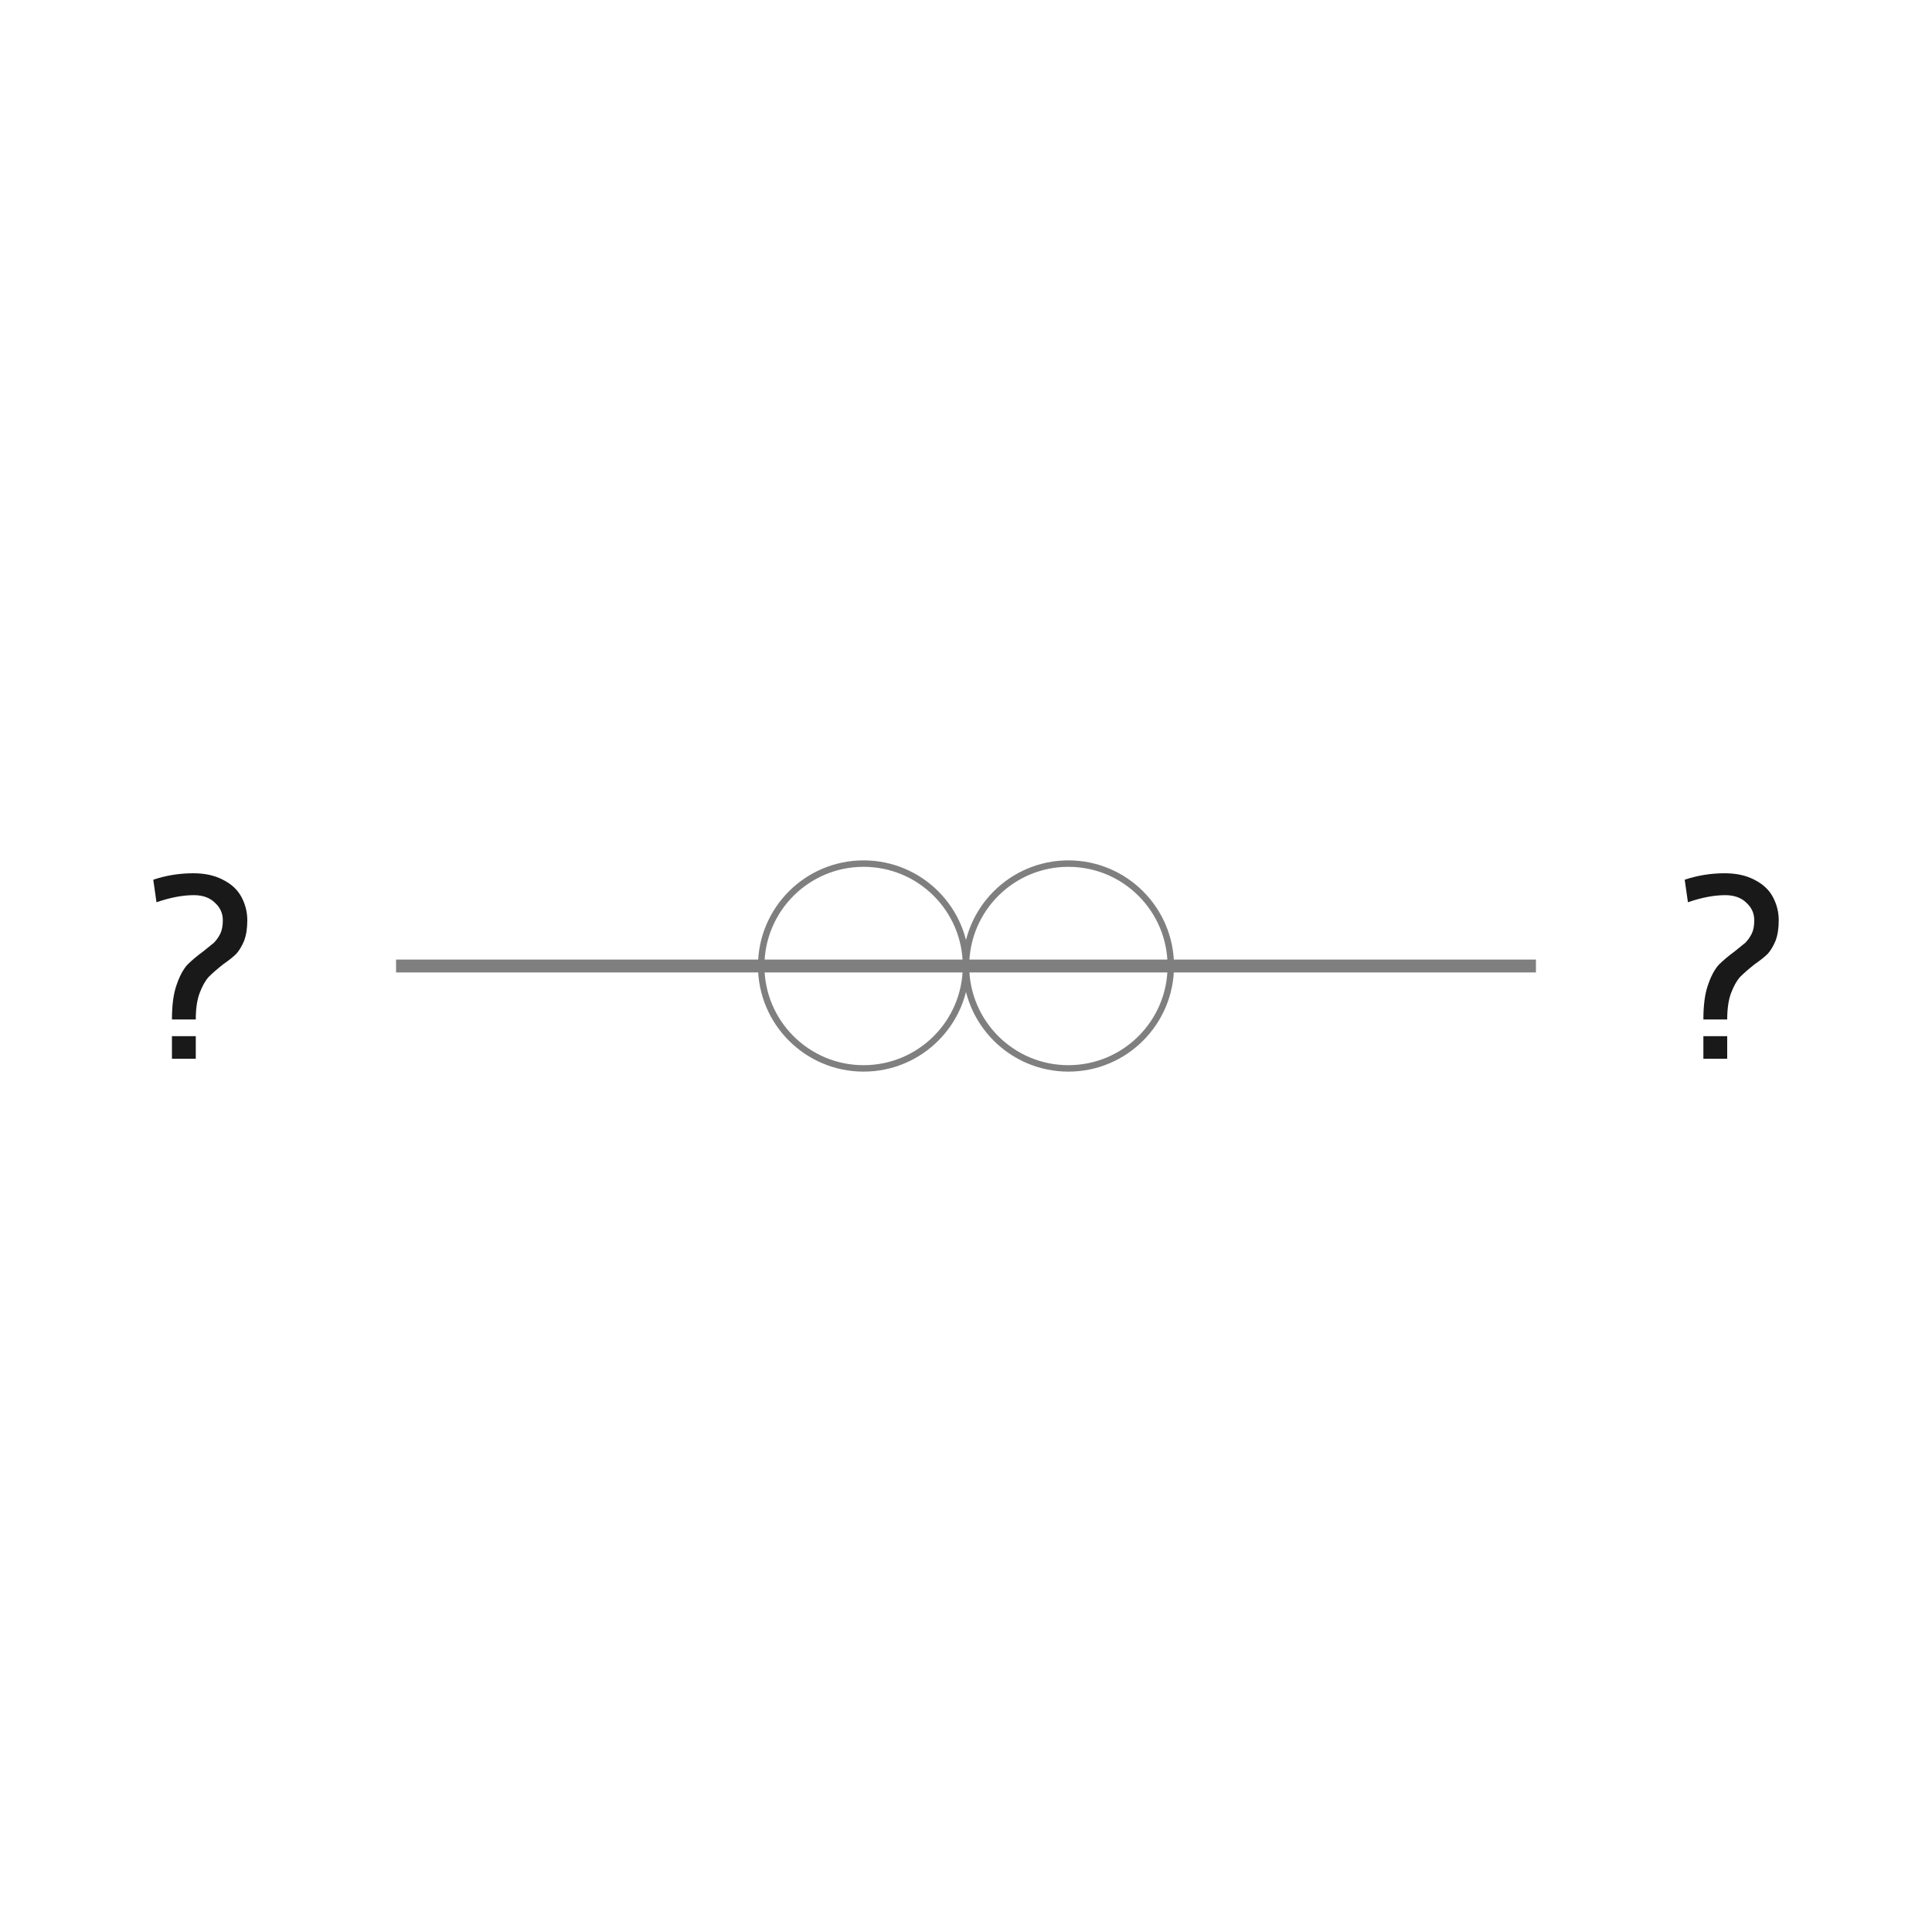
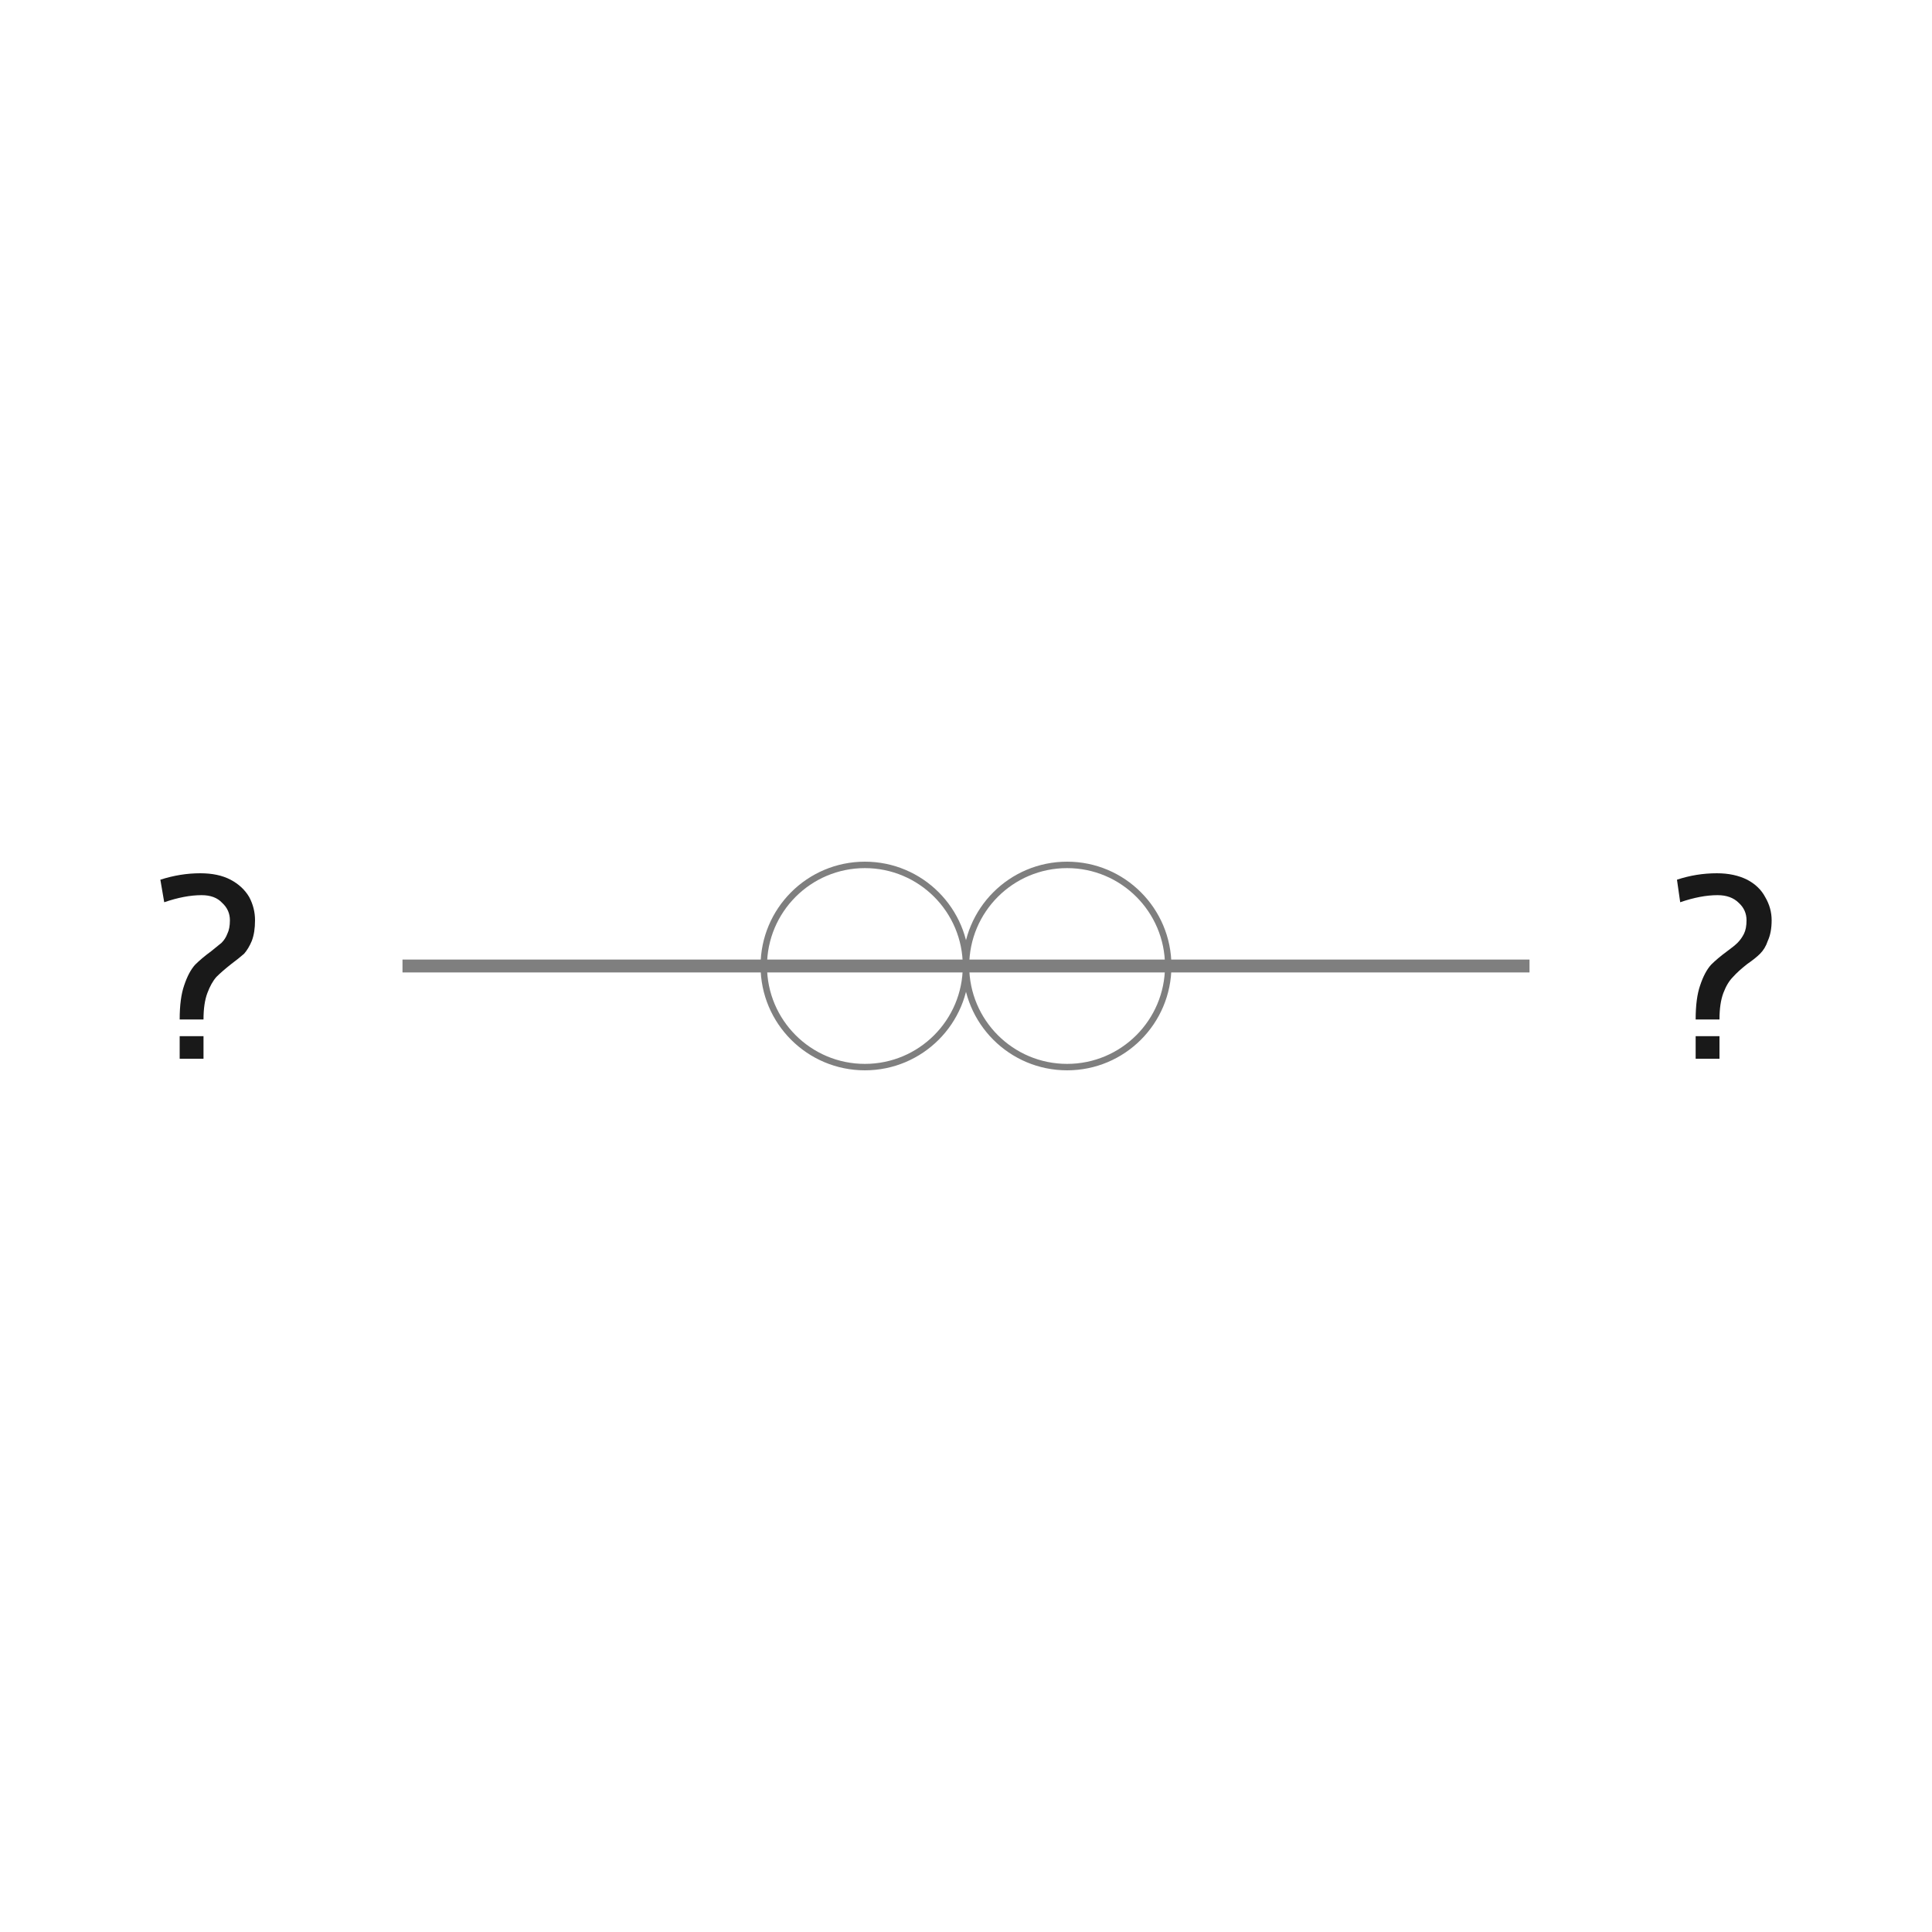
<svg xmlns="http://www.w3.org/2000/svg" version="1.1" baseProfile="full" xml:space="preserve" width="300px" height="300px" viewBox="0 0 300 300">
-   <path class="bond-0 atom-0 atom-1" d="M 61.5,150.0 L 238.5,150.0" style="fill:none;fill-rule:evenodd;stroke:#7F7F7F;stroke-width:2.0px;stroke-linecap:butt;stroke-linejoin:miter;stroke-opacity:1" />
-   <ellipse cx="165.9" cy="150.0" rx="15.9" ry="15.9" style="fill:none;stroke:#7F7F7F;stroke-width:1.0px;stroke-linecap:butt;stroke-linejoin:miter;stroke-opacity:1" />
-   <ellipse cx="134.1" cy="150.0" rx="15.9" ry="15.9" style="fill:none;stroke:#7F7F7F;stroke-width:1.0px;stroke-linecap:butt;stroke-linejoin:miter;stroke-opacity:1" />
-   <path class="atom-0" d="M 26.7 158.3 Q 26.7 155.0, 27.4 153.0 Q 28.1 150.9, 29.1 149.8 Q 30.1 148.8, 31.6 147.7 Q 32.6 146.9, 33.2 146.4 Q 33.8 145.8, 34.2 145.0 Q 34.6 144.2, 34.6 142.9 Q 34.6 141.3, 33.4 140.2 Q 32.2 139.0, 30.1 139.0 Q 27.5 139.0, 24.3 140.1 L 23.8 136.6 Q 26.8 135.6, 30.0 135.6 Q 32.7 135.6, 34.6 136.6 Q 36.6 137.6, 37.5 139.3 Q 38.4 141.0, 38.4 142.9 Q 38.4 144.8, 37.9 146.1 Q 37.4 147.3, 36.7 148.1 Q 36.0 148.8, 34.7 149.7 Q 33.3 150.8, 32.4 151.7 Q 31.6 152.6, 31.0 154.2 Q 30.4 155.8, 30.4 158.3 L 26.7 158.3 M 26.7 160.9 L 30.4 160.9 L 30.4 164.4 L 26.7 164.4 L 26.7 160.9 " fill="#191919" />
-   <path class="atom-1" d="M 264.5 158.3 Q 264.5 155.0, 265.2 153.0 Q 265.9 150.9, 266.9 149.8 Q 267.9 148.8, 269.4 147.7 Q 270.4 146.9, 271.0 146.4 Q 271.6 145.8, 272.0 145.0 Q 272.4 144.2, 272.4 142.9 Q 272.4 141.3, 271.2 140.2 Q 270.0 139.0, 267.9 139.0 Q 265.3 139.0, 262.1 140.1 L 261.6 136.6 Q 264.6 135.6, 267.8 135.6 Q 270.5 135.6, 272.4 136.6 Q 274.4 137.6, 275.3 139.3 Q 276.2 141.0, 276.2 142.9 Q 276.2 144.8, 275.7 146.1 Q 275.2 147.3, 274.5 148.1 Q 273.8 148.8, 272.5 149.7 Q 271.1 150.8, 270.2 151.7 Q 269.4 152.6, 268.8 154.2 Q 268.2 155.8, 268.2 158.3 L 264.5 158.3 M 264.5 160.9 L 268.2 160.9 L 268.2 164.4 L 264.5 164.4 L 264.5 160.9 " fill="#191919" />
+   <path class="bond-0 atom-0 atom-1" d="M 62.5,150.0 L 237.5,150.0" style="fill:none;fill-rule:evenodd;stroke:#7F7F7F;stroke-width:2.0px;stroke-linecap:butt;stroke-linejoin:miter;stroke-opacity:1" />
+   <ellipse cx="165.7" cy="150.0" rx="15.7" ry="15.7" style="fill:none;stroke:#7F7F7F;stroke-width:1.0px;stroke-linecap:butt;stroke-linejoin:miter;stroke-opacity:1" />
+   <ellipse cx="134.3" cy="150.0" rx="15.7" ry="15.7" style="fill:none;stroke:#7F7F7F;stroke-width:1.0px;stroke-linecap:butt;stroke-linejoin:miter;stroke-opacity:1" />
+   <path class="atom-0" d="M 27.9 158.3 Q 27.9 155.0, 28.6 153.0 Q 29.3 150.9, 30.3 149.8 Q 31.3 148.8, 32.8 147.7 Q 33.8 146.9, 34.4 146.4 Q 35.0 145.8, 35.3 145.0 Q 35.7 144.2, 35.7 142.9 Q 35.7 141.3, 34.5 140.2 Q 33.4 139.0, 31.3 139.0 Q 28.7 139.0, 25.5 140.1 L 24.9 136.6 Q 28.0 135.6, 31.1 135.6 Q 33.9 135.6, 35.8 136.6 Q 37.7 137.6, 38.7 139.3 Q 39.6 141.0, 39.6 142.9 Q 39.6 144.8, 39.1 146.1 Q 38.6 147.3, 37.9 148.1 Q 37.1 148.8, 35.9 149.7 Q 34.5 150.8, 33.6 151.7 Q 32.8 152.6, 32.2 154.2 Q 31.6 155.8, 31.6 158.3 L 27.9 158.3 M 27.9 160.9 L 31.6 160.9 L 31.6 164.4 L 27.9 164.4 L 27.9 160.9 " fill="#191919" />
+   <path class="atom-1" d="M 263.3 158.3 Q 263.3 155.0, 264.0 153.0 Q 264.7 150.9, 265.7 149.8 Q 266.7 148.8, 268.2 147.7 Q 269.3 146.9, 269.8 146.4 Q 270.4 145.8, 270.8 145.0 Q 271.2 144.2, 271.2 142.9 Q 271.2 141.3, 270.0 140.2 Q 268.8 139.0, 266.7 139.0 Q 264.1 139.0, 260.9 140.1 L 260.4 136.6 Q 263.4 135.6, 266.6 135.6 Q 269.3 135.6, 271.3 136.6 Q 273.2 137.6, 274.1 139.3 Q 275.1 141.0, 275.1 142.9 Q 275.1 144.8, 274.5 146.1 Q 274.1 147.3, 273.3 148.1 Q 272.6 148.8, 271.3 149.7 Q 269.9 150.8, 269.1 151.7 Q 268.2 152.6, 267.6 154.2 Q 267.0 155.8, 267.0 158.3 L 263.3 158.3 M 263.3 160.9 L 267.0 160.9 L 267.0 164.4 L 263.3 164.4 L 263.3 160.9 " fill="#191919" />
</svg>
